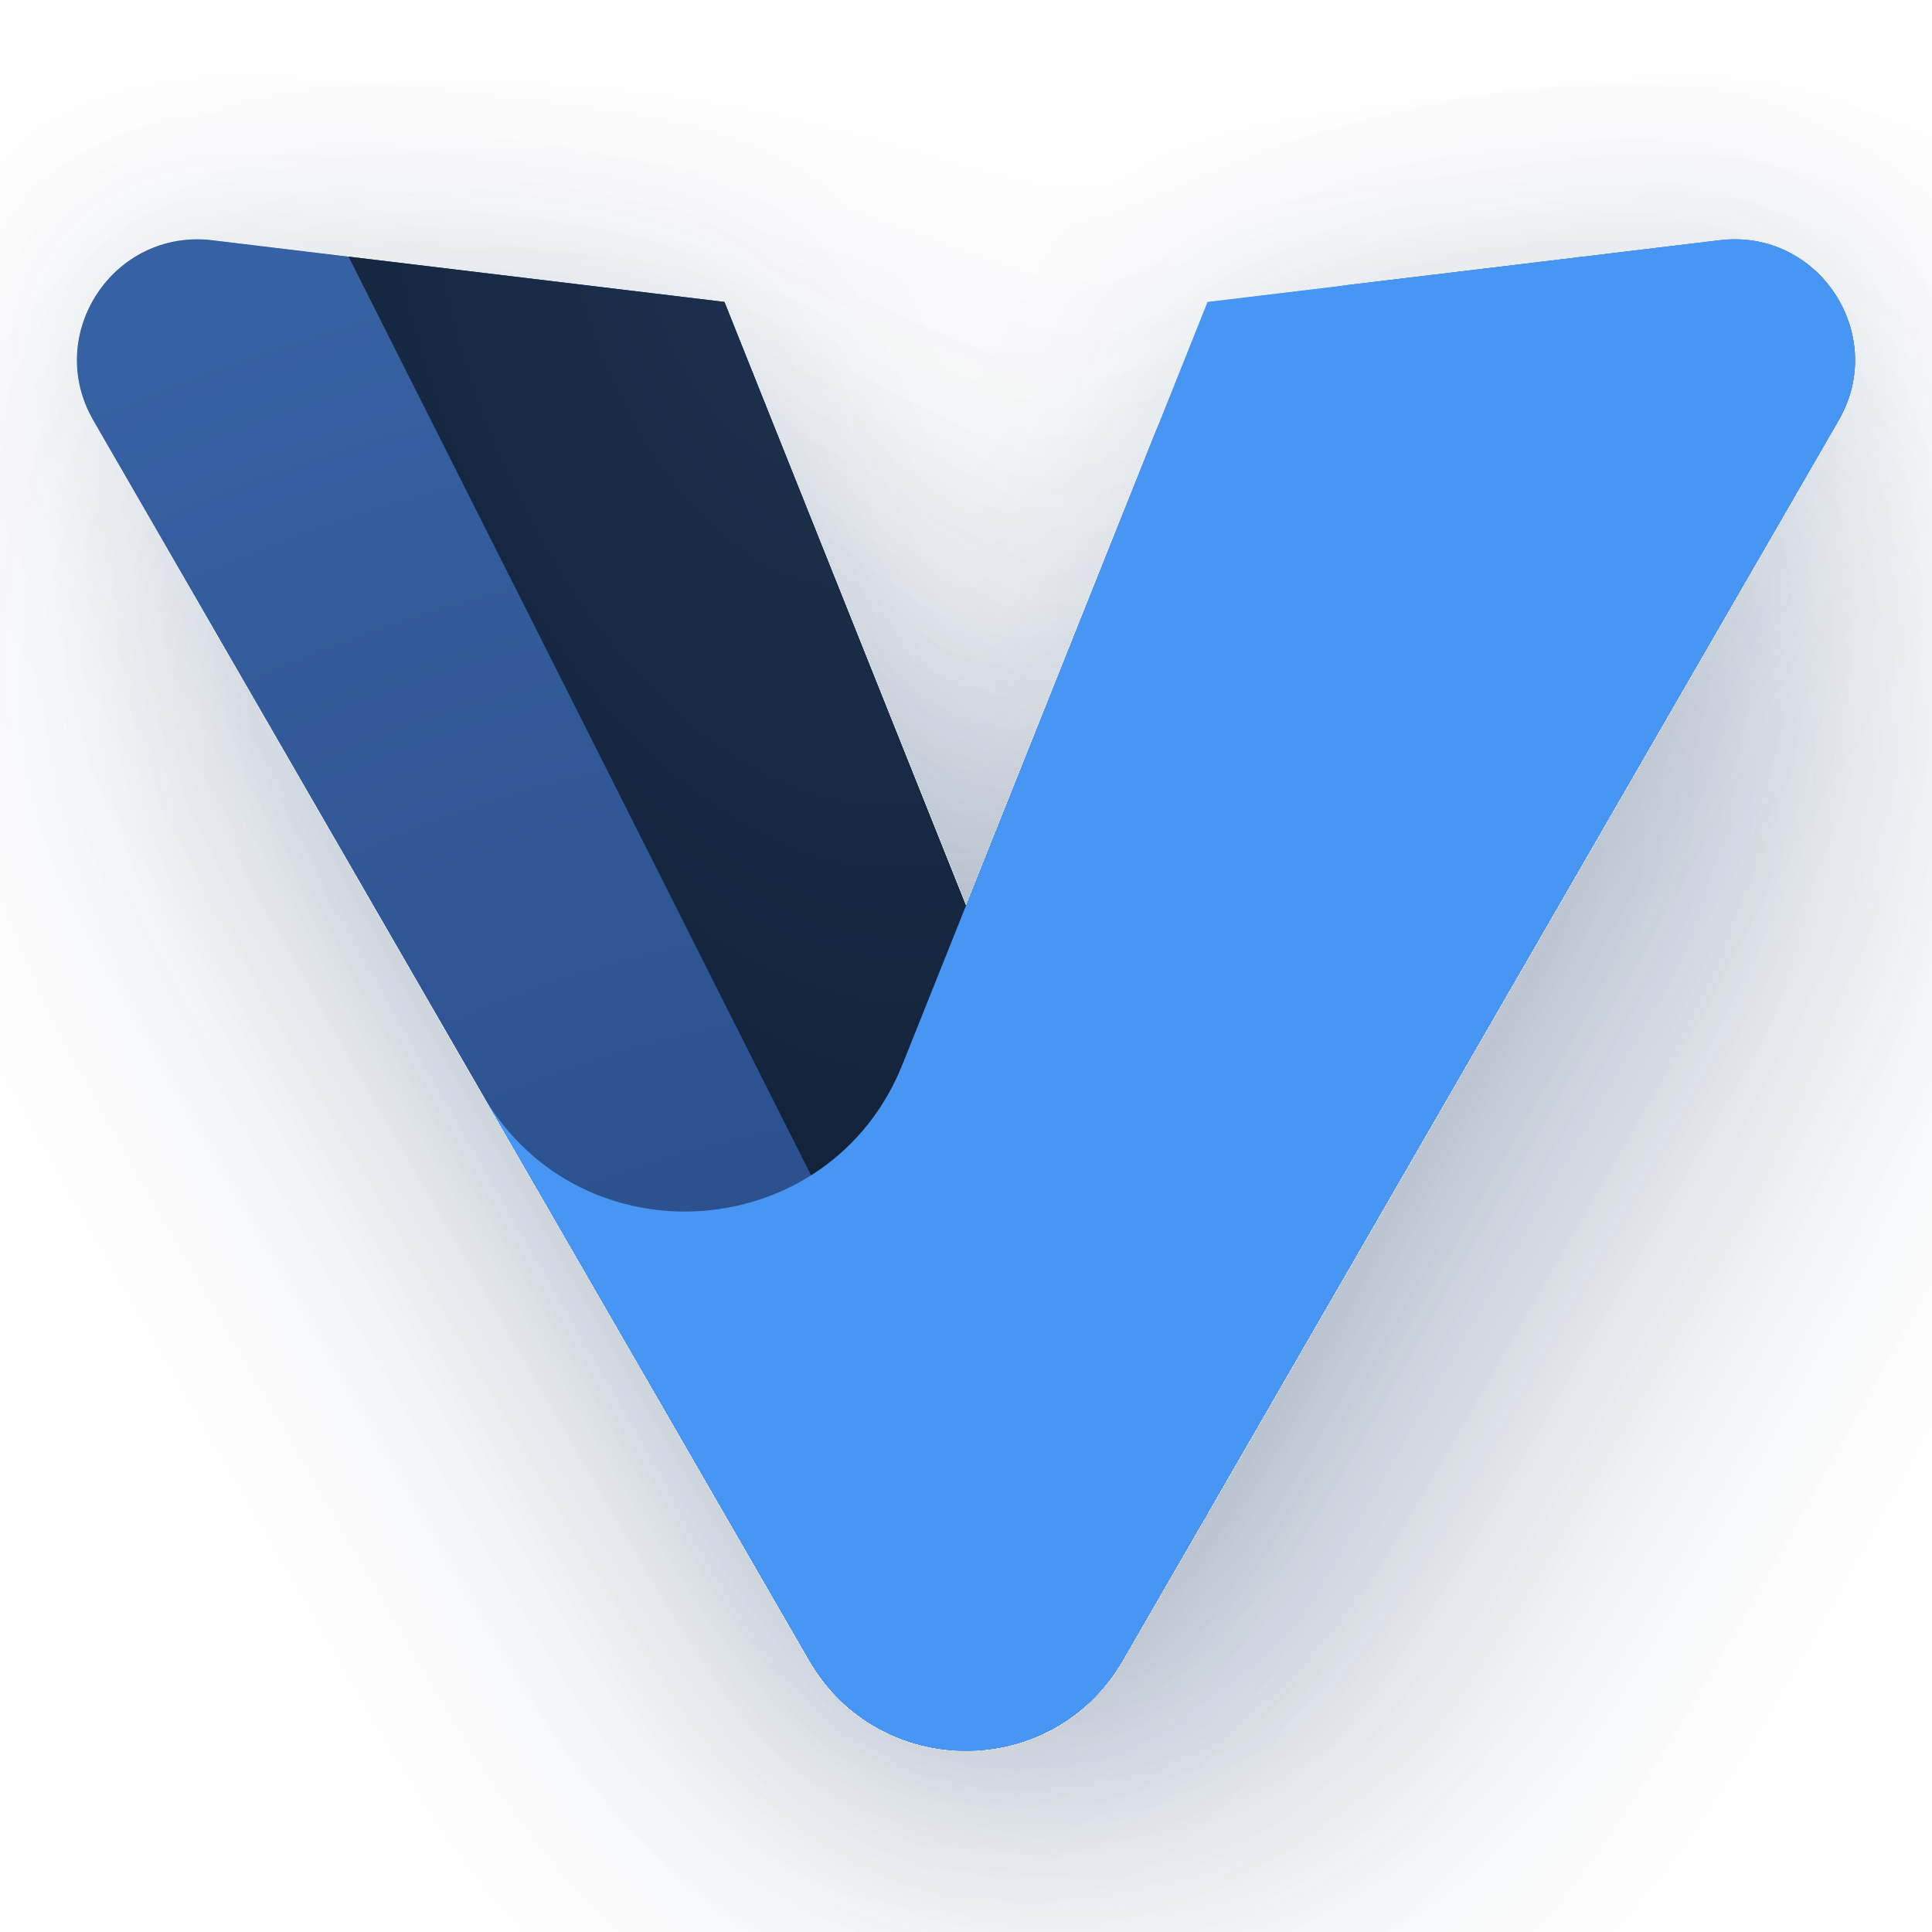
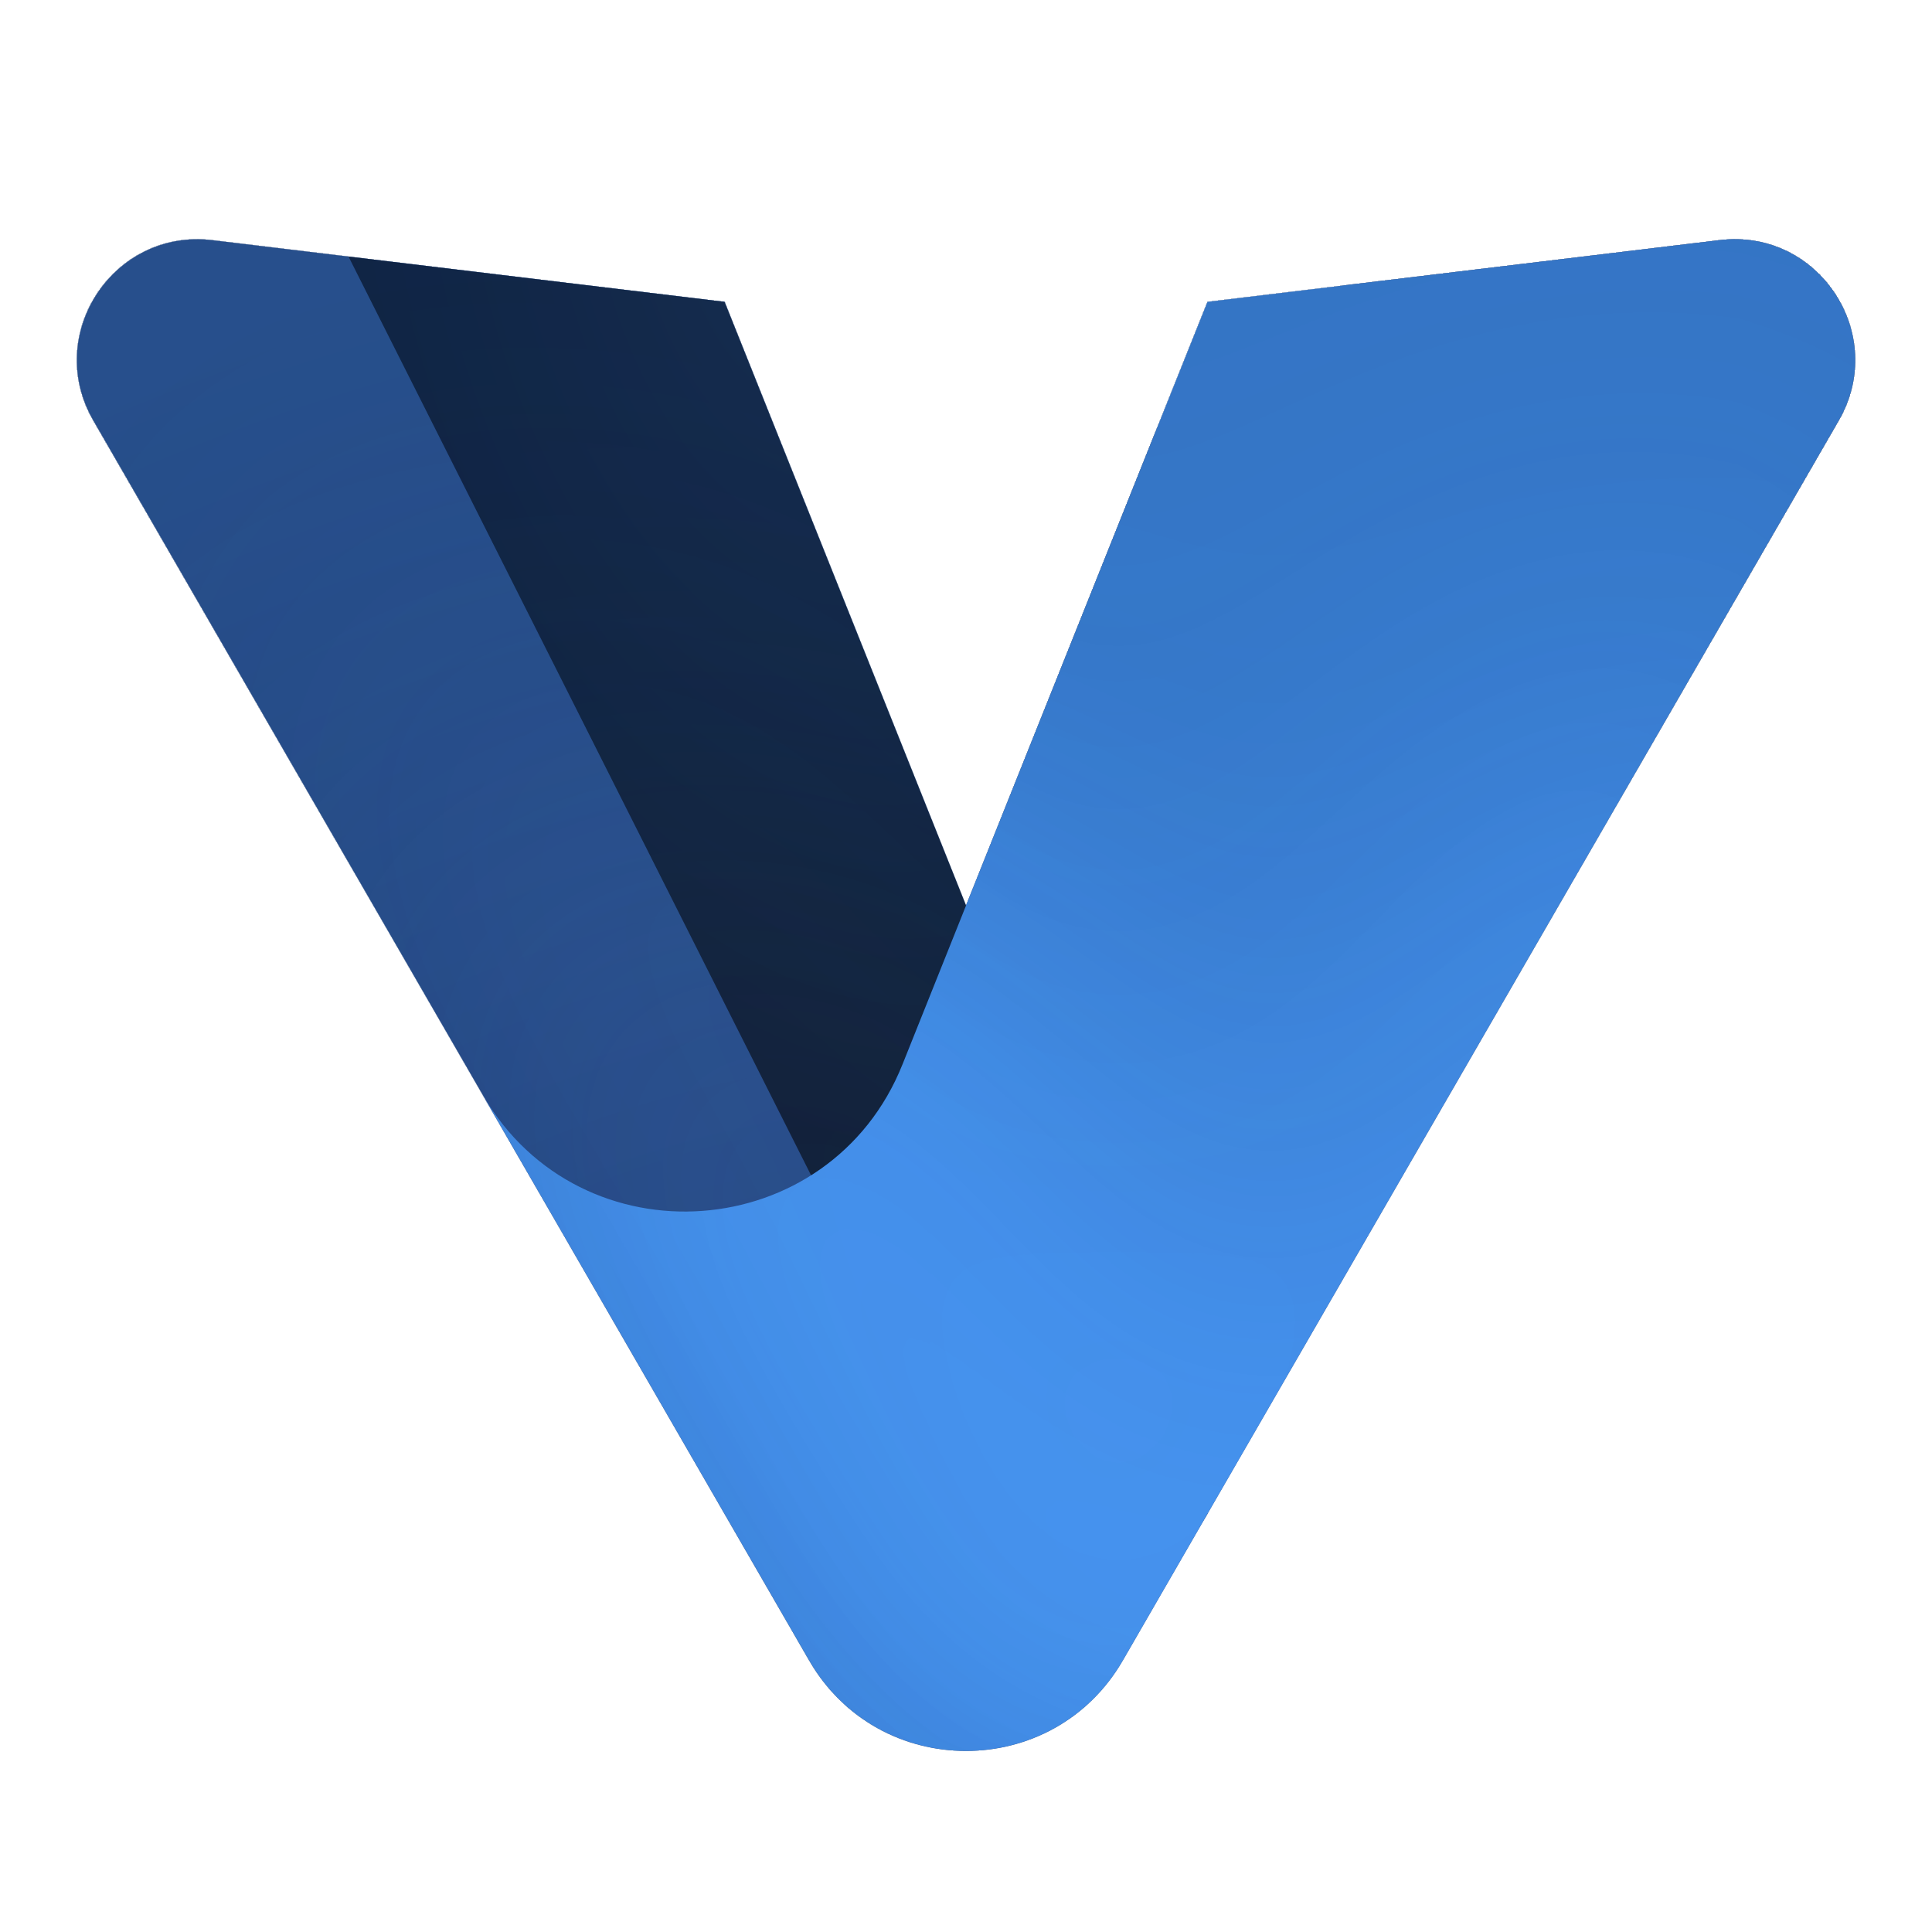
- <svg xmlns="http://www.w3.org/2000/svg" width="384" height="384" viewBox="8 8 32 32" fill="none">
-   <g filter="url(#filter0_ddd_1_134)">
-     <path d="M21.402 35.5C22.557 37.5 25.443 37.5 26.598 35.5L38.455 14.964C39.279 13.537 38.12 11.781 36.483 11.978L30.355 12.716C28.903 12.891 27.662 13.844 27.119 15.202L24 23L20 13L11.517 11.978C9.88 11.781 8.721 13.537 9.545 14.964L21.402 35.5Z" fill="url(#paint0_radial_1_134)" />
-     <path d="M20 13L24 23L28 33.072C27.141 34.559 24.974 34.497 24.201 32.963L13.773 12.25L20 13Z" fill="url(#paint1_radial_1_134)" />
-     <path d="M38.455 14.964L26.598 35.5C25.443 37.5 22.557 37.5 21.402 35.5L20 33.072L16 26.144C17.627 28.932 21.749 28.627 22.948 25.63L24 23L28 13L36.483 11.978C38.12 11.781 39.279 13.537 38.455 14.964Z" fill="#4896F3" />
+ <svg xmlns="http://www.w3.org/2000/svg" width="200" height="200" viewBox="0 0 152 152" fill="none">
+   <g filter="url(#filter0_ii_282_2)">
+     <path d="M63.659 130.625C69.144 140.125 82.856 140.125 88.341 130.625L144.659 33.078C148.573 26.299 143.068 17.961 135.296 18.897L106.185 22.403C99.289 23.234 93.395 27.761 90.816 34.21L76 71.25L57 23.75L16.704 18.897C8.932 17.961 3.427 26.299 7.341 33.078L63.659 130.625Z" fill="url(#paint0_radial_282_2)" />
+     <path d="M57 23.75L76 71.25L95 119.091C90.921 126.157 80.625 125.862 76.956 118.575L27.421 20.188L57 23.75Z" fill="url(#paint1_radial_282_2)" />
+     <path d="M144.659 33.078L88.341 130.625C82.856 140.125 69.144 140.125 63.659 130.625L57 119.091L38 86.182C45.727 99.427 65.309 97.978 71.003 83.742L76 71.25L95 23.75L135.296 18.897C143.068 17.961 148.573 26.299 144.659 33.078Z" fill="#4896F3" />
  </g>
  <defs>
-     <filter id="filter0_ddd_1_134" x="-4.727" y="-0.037" width="61.454" height="57.037" filterUnits="userSpaceOnUse" color-interpolation-filters="sRGB">
+     <filter id="filter0_ii_282_2" x="6.048" y="18.825" width="163.905" height="166.925" filterUnits="userSpaceOnUse" color-interpolation-filters="sRGB">
      <feFlood flood-opacity="0" result="BackgroundImageFix" />
+       <feBlend mode="normal" in="SourceGraphic" in2="BackgroundImageFix" result="shape" />
      <feColorMatrix in="SourceAlpha" type="matrix" values="0 0 0 0 0 0 0 0 0 0 0 0 0 0 0 0 0 0 127 0" result="hardAlpha" />
-       <feOffset dx="2" dy="4" />
-       <feGaussianBlur stdDeviation="8" />
-       <feComposite in2="hardAlpha" operator="out" />
+       <feOffset dx="24" dy="48" />
+       <feGaussianBlur stdDeviation="96" />
+       <feComposite in2="hardAlpha" operator="arithmetic" k2="-1" k3="1" />
      <feColorMatrix type="matrix" values="0 0 0 0 0 0 0 0 0 0.125 0 0 0 0 0.314 0 0 0 0.2 0" />
-       <feBlend mode="normal" in2="BackgroundImageFix" result="effect1_dropShadow_1_134" />
+       <feBlend mode="normal" in2="shape" result="effect1_innerShadow_282_2" />
      <feColorMatrix in="SourceAlpha" type="matrix" values="0 0 0 0 0 0 0 0 0 0 0 0 0 0 0 0 0 0 127 0" result="hardAlpha" />
-       <feOffset dx="1" dy="2" />
-       <feGaussianBlur stdDeviation="4" />
-       <feComposite in2="hardAlpha" operator="out" />
+       <feOffset dx="12" dy="24" />
+       <feGaussianBlur stdDeviation="48" />
+       <feComposite in2="hardAlpha" operator="arithmetic" k2="-1" k3="1" />
      <feColorMatrix type="matrix" values="0 0 0 0 0 0 0 0 0 0.125 0 0 0 0 0.314 0 0 0 0.1 0" />
-       <feBlend mode="normal" in2="effect1_dropShadow_1_134" result="effect2_dropShadow_1_134" />
-       <feColorMatrix in="SourceAlpha" type="matrix" values="0 0 0 0 0 0 0 0 0 0 0 0 0 0 0 0 0 0 127 0" result="hardAlpha" />
-       <feOffset />
-       <feGaussianBlur stdDeviation="1.5" />
-       <feComposite in2="hardAlpha" operator="out" />
-       <feColorMatrix type="matrix" values="0 0 0 0 0 0 0 0 0 0.125 0 0 0 0 0.314 0 0 0 0.1 0" />
-       <feBlend mode="normal" in2="effect2_dropShadow_1_134" result="effect3_dropShadow_1_134" />
-       <feBlend mode="normal" in="SourceGraphic" in2="effect3_dropShadow_1_134" result="shape" />
+       <feBlend mode="normal" in2="effect1_innerShadow_282_2" result="effect2_innerShadow_282_2" />
    </filter>
-     <radialGradient id="paint0_radial_1_134" cx="0" cy="0" r="1" gradientUnits="userSpaceOnUse" gradientTransform="translate(24 39.5) rotate(-90) scale(28 32.3316)">
+     <radialGradient id="paint0_radial_282_2" cx="0" cy="0" r="1" gradientUnits="userSpaceOnUse" gradientTransform="translate(76 149.625) rotate(-90) scale(133 153.575)">
      <stop stop-color="#24447F" />
      <stop offset="1" stop-color="#3661A2" />
    </radialGradient>
-     <radialGradient id="paint1_radial_1_134" cx="0" cy="0" r="1" gradientUnits="userSpaceOnUse" gradientTransform="translate(21 12) rotate(74.3578) scale(25.9615 15.2089)">
+     <radialGradient id="paint1_radial_282_2" cx="0" cy="0" r="1" gradientUnits="userSpaceOnUse" gradientTransform="translate(61.75 19) rotate(74.3578) scale(123.317 72.2423)">
      <stop stop-color="#1D314F" />
      <stop offset="1" stop-color="#0D1A2E" />
    </radialGradient>
  </defs>
</svg>
